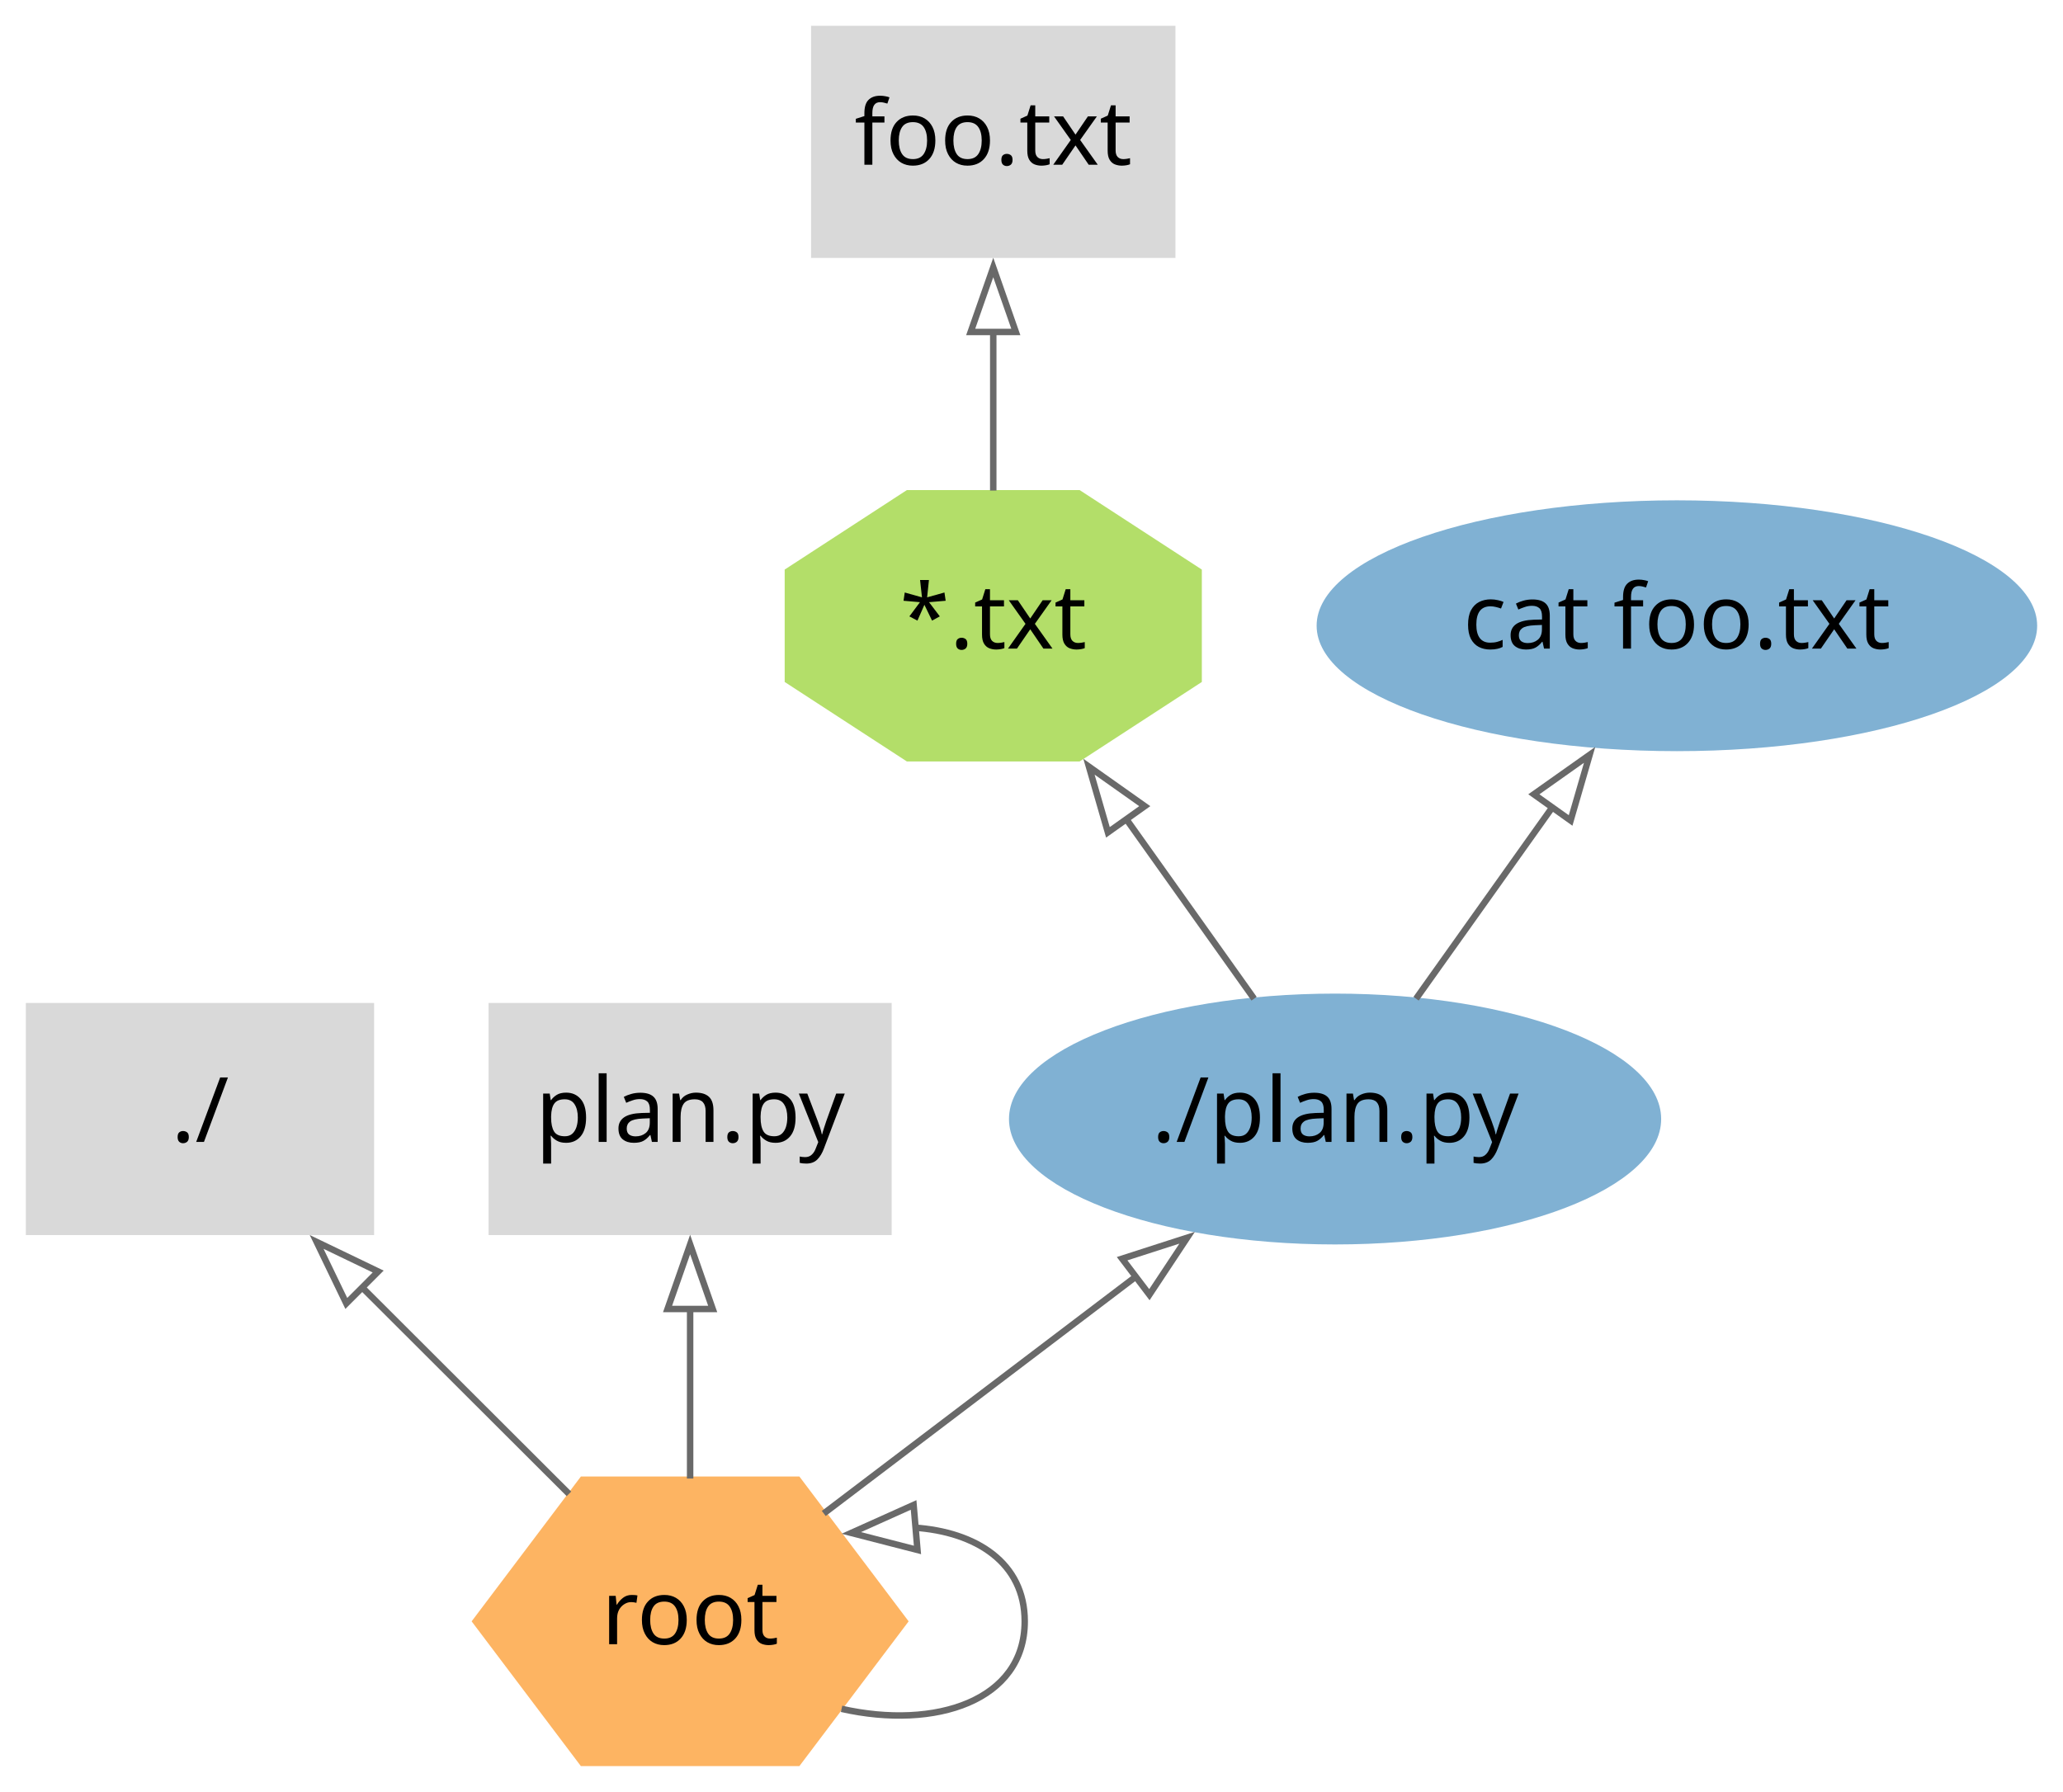
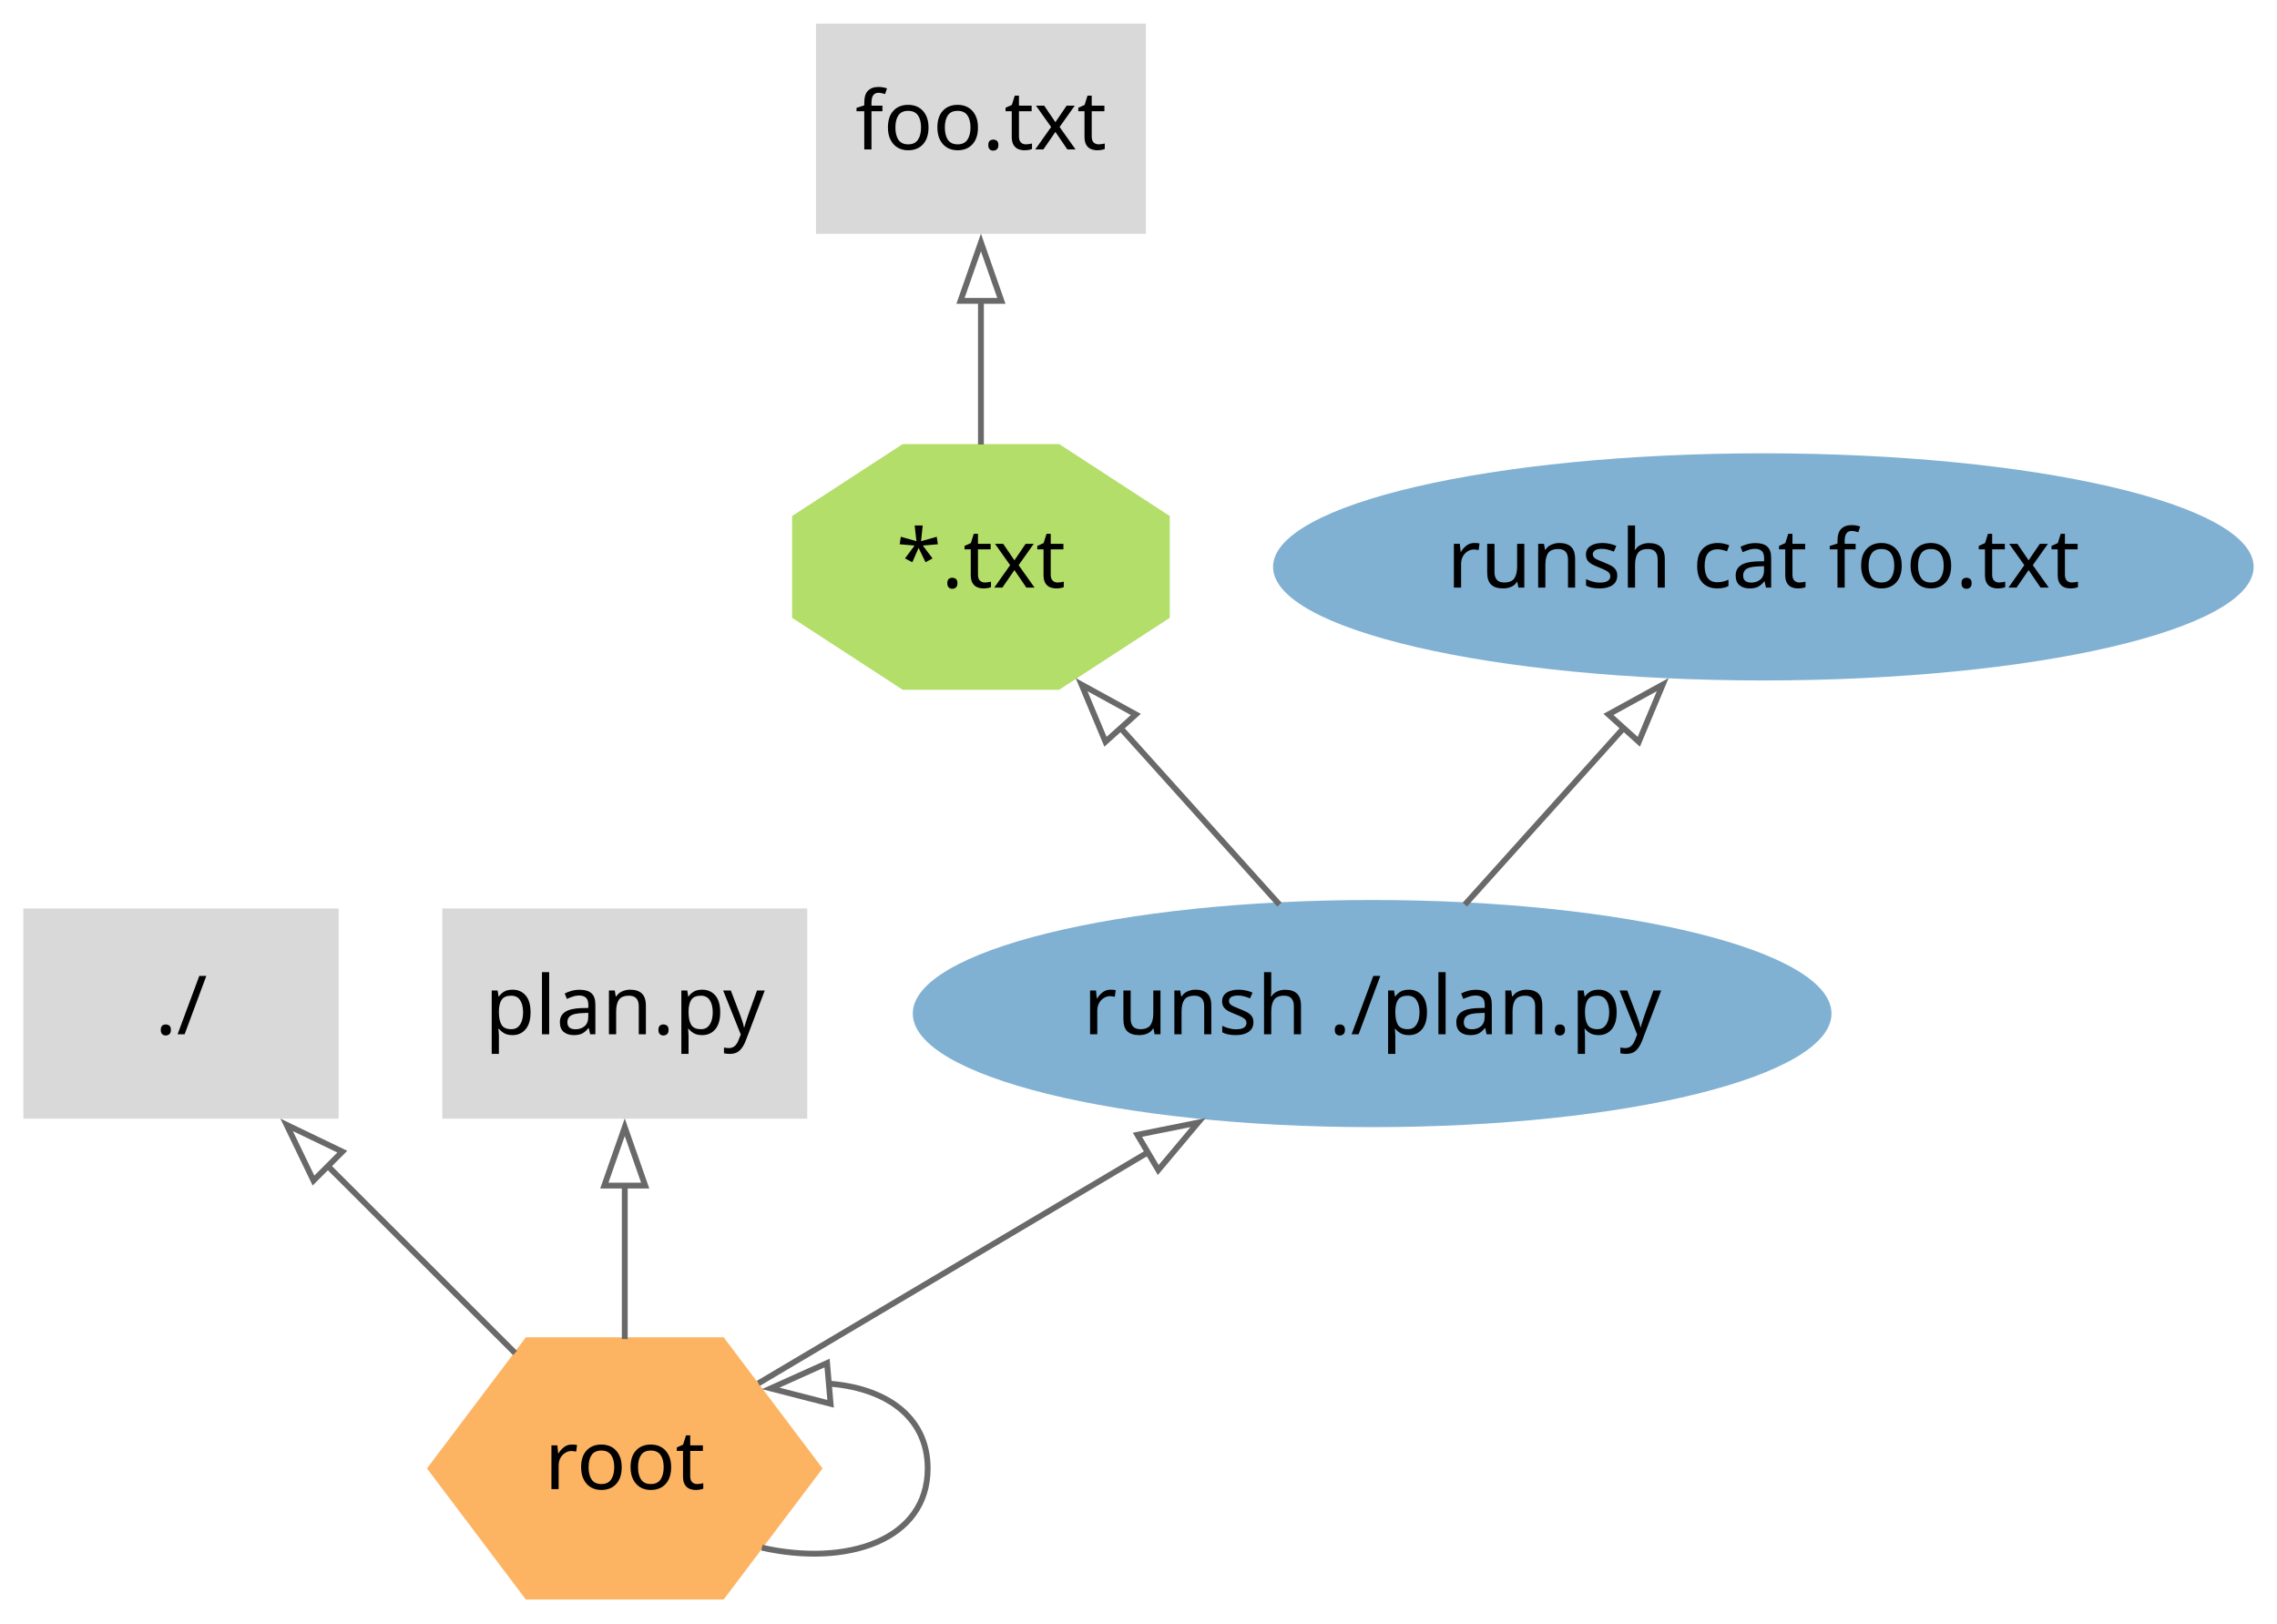
- <svg xmlns="http://www.w3.org/2000/svg" width="320pt" height="278pt" viewBox="0.00 0.00 319.86 277.89">
+ <svg xmlns="http://www.w3.org/2000/svg" width="390pt" height="278pt" viewBox="0.00 0.00 389.97 277.89">
  <g id="graph0" class="graph" transform="scale(1 1) rotate(0) translate(4 273.89)">
    <g id="node1" class="node">
-       <polygon fill="#b3de69" stroke="black" stroke-width="0" points="182.34,-168.13 182.34,-185.56 163.39,-197.89 136.61,-197.89 117.66,-185.56 117.66,-168.13 136.61,-155.8 163.39,-155.8 182.34,-168.13" />
-       <text text-anchor="middle" x="150" y="-173.3" font-family="IBM Plex Sans" font-size="14.00">*.txt</text>
+       <polygon fill="#b3de69" stroke="black" stroke-width="0" points="196.34,-168.13 196.34,-185.56 177.39,-197.89 150.61,-197.89 131.66,-185.56 131.66,-168.13 150.61,-155.8 177.39,-155.8 196.34,-168.13" />
+       <text text-anchor="middle" x="164" y="-173.3" font-family="IBM Plex Sans" font-size="14.00">*.txt</text>
    </g>
    <g id="node3" class="node">
-       <polygon fill="#d9d9d9" stroke="black" stroke-width="0" points="178.25,-269.89 121.75,-269.89 121.75,-233.89 178.25,-233.89 178.25,-269.89" />
-       <text text-anchor="middle" x="150" y="-248.34" font-family="IBM Plex Sans" font-size="14.00">foo.txt</text>
+       <polygon fill="#d9d9d9" stroke="black" stroke-width="0" points="192.25,-269.89 135.75,-269.89 135.75,-233.89 192.25,-233.89 192.25,-269.89" />
+       <text text-anchor="middle" x="164" y="-248.34" font-family="IBM Plex Sans" font-size="14.00">foo.txt</text>
    </g>
    <g id="edge7" class="edge">
-       <path fill="none" stroke="dimgray" d="M150,-197.81C150,-205.41 150,-214.23 150,-222.48" />
-       <polygon fill="none" stroke="dimgray" points="146.5,-222.41 150,-232.41 153.5,-222.41 146.5,-222.41" />
+       <path fill="none" stroke="dimgray" d="M164,-197.81C164,-205.41 164,-214.23 164,-222.48" />
+       <polygon fill="none" stroke="dimgray" points="160.5,-222.41 164,-232.41 167.5,-222.41 160.5,-222.41" />
    </g>
    <g id="node2" class="node">
      <polygon fill="#d9d9d9" stroke="black" stroke-width="0" points="54,-118.35 0,-118.35 0,-82.35 54,-82.35 54,-118.35" />
      <text text-anchor="middle" x="27" y="-96.8" font-family="IBM Plex Sans" font-size="14.00">./</text>
    </g>
    <g id="node4" class="node">
      <polygon fill="#d9d9d9" stroke="black" stroke-width="0" points="134.25,-118.35 71.75,-118.35 71.75,-82.35 134.25,-82.35 134.25,-118.35" />
      <text text-anchor="middle" x="103" y="-96.8" font-family="IBM Plex Sans" font-size="14.00">plan.py</text>
    </g>
    <g id="node5" class="node">
      <polygon fill="#fdb462" stroke="black" stroke-width="0" points="136.88,-22.45 119.94,-44.91 86.06,-44.91 69.12,-22.45 86.06,0 119.94,0 136.88,-22.45" />
      <text text-anchor="middle" x="103" y="-18.9" font-family="IBM Plex Sans" font-size="14.00">root</text>
    </g>
    <g id="edge2" class="edge">
      <path fill="none" stroke="dimgray" d="M84.21,-42.22C74.5,-51.91 62.52,-63.88 52.03,-74.35" />
      <polygon fill="none" stroke="dimgray" points="49.69,-71.75 45.09,-81.29 54.63,-76.7 49.69,-71.75" />
    </g>
    <g id="edge3" class="edge">
      <path fill="none" stroke="dimgray" d="M103,-44.6C103,-52.8 103,-62.31 103,-71.09" />
      <polygon fill="none" stroke="dimgray" points="99.5,-70.89 103,-80.89 106.5,-70.89 99.5,-70.89" />
    </g>
    <g id="edge1" class="edge">
      <path fill="none" stroke="dimgray" d="M126.48,-8.88C141.03,-5.6 154.88,-10.13 154.88,-22.45 154.88,-31.5 147.41,-36.35 137.68,-36.99" />
      <polygon fill="none" stroke="dimgray" points="138.25,-33.52 127.99,-36.16 137.65,-40.5 138.25,-33.52" />
    </g>
    <g id="node6" class="node">
-       <ellipse fill="#80b1d3" stroke="black" stroke-width="0" cx="203" cy="-100.35" rx="50.56" ry="19.45" />
-       <text text-anchor="middle" x="203" y="-96.8" font-family="IBM Plex Sans" font-size="14.00">./plan.py</text>
+       <ellipse fill="#80b1d3" stroke="black" stroke-width="0" cx="231" cy="-100.35" rx="78.67" ry="19.45" />
+       <text text-anchor="middle" x="231" y="-96.8" font-family="IBM Plex Sans" font-size="14.00">runsh ./plan.py</text>
    </g>
    <g id="edge4" class="edge">
-       <path fill="none" stroke="dimgray" d="M123.72,-39.18C137.78,-49.85 156.61,-64.14 172.39,-76.12" />
-       <polygon fill="none" stroke="dimgray" points="169.98,-78.69 180.06,-81.94 174.21,-73.11 169.98,-78.69" />
+       <path fill="none" stroke="dimgray" d="M125.88,-37.02C144.47,-48.04 171.07,-63.82 192.86,-76.74" />
+       <polygon fill="none" stroke="dimgray" points="190.8,-79.59 201.19,-81.68 194.37,-73.56 190.8,-79.59" />
    </g>
    <g id="edge5" class="edge">
-       <path fill="none" stroke="dimgray" d="M190.44,-119.01C184.47,-127.4 177.18,-137.64 170.45,-147.11" />
-       <polygon fill="none" stroke="dimgray" points="167.78,-144.81 164.84,-154.99 173.49,-148.87 167.78,-144.81" />
+       <path fill="none" stroke="dimgray" d="M215.12,-119.01C206.98,-128.06 196.9,-139.27 187.85,-149.33" />
+       <polygon fill="none" stroke="dimgray" points="185.33,-146.9 181.24,-156.68 190.53,-151.58 185.33,-146.9" />
    </g>
    <g id="node7" class="node">
-       <ellipse fill="#80b1d3" stroke="black" stroke-width="0" cx="256" cy="-176.85" rx="55.86" ry="19.45" />
-       <text text-anchor="middle" x="256" y="-173.3" font-family="IBM Plex Sans" font-size="14.00">cat foo.txt</text>
+       <ellipse fill="#80b1d3" stroke="black" stroke-width="0" cx="298" cy="-176.85" rx="83.97" ry="19.45" />
+       <text text-anchor="middle" x="298" y="-173.3" font-family="IBM Plex Sans" font-size="14.00">runsh cat foo.txt</text>
    </g>
    <g id="edge6" class="edge">
-       <path fill="none" stroke="dimgray" d="M215.56,-119.01C221.92,-127.94 229.77,-138.98 236.86,-148.94" />
-       <polygon fill="none" stroke="dimgray" points="233.82,-150.71 242.47,-156.83 239.52,-146.65 233.82,-150.71" />
+       <path fill="none" stroke="dimgray" d="M246.88,-119.01C255.02,-128.06 265.1,-139.27 274.15,-149.33" />
+       <polygon fill="none" stroke="dimgray" points="271.47,-151.58 280.76,-156.68 276.67,-146.9 271.47,-151.58" />
    </g>
  </g>
</svg>
